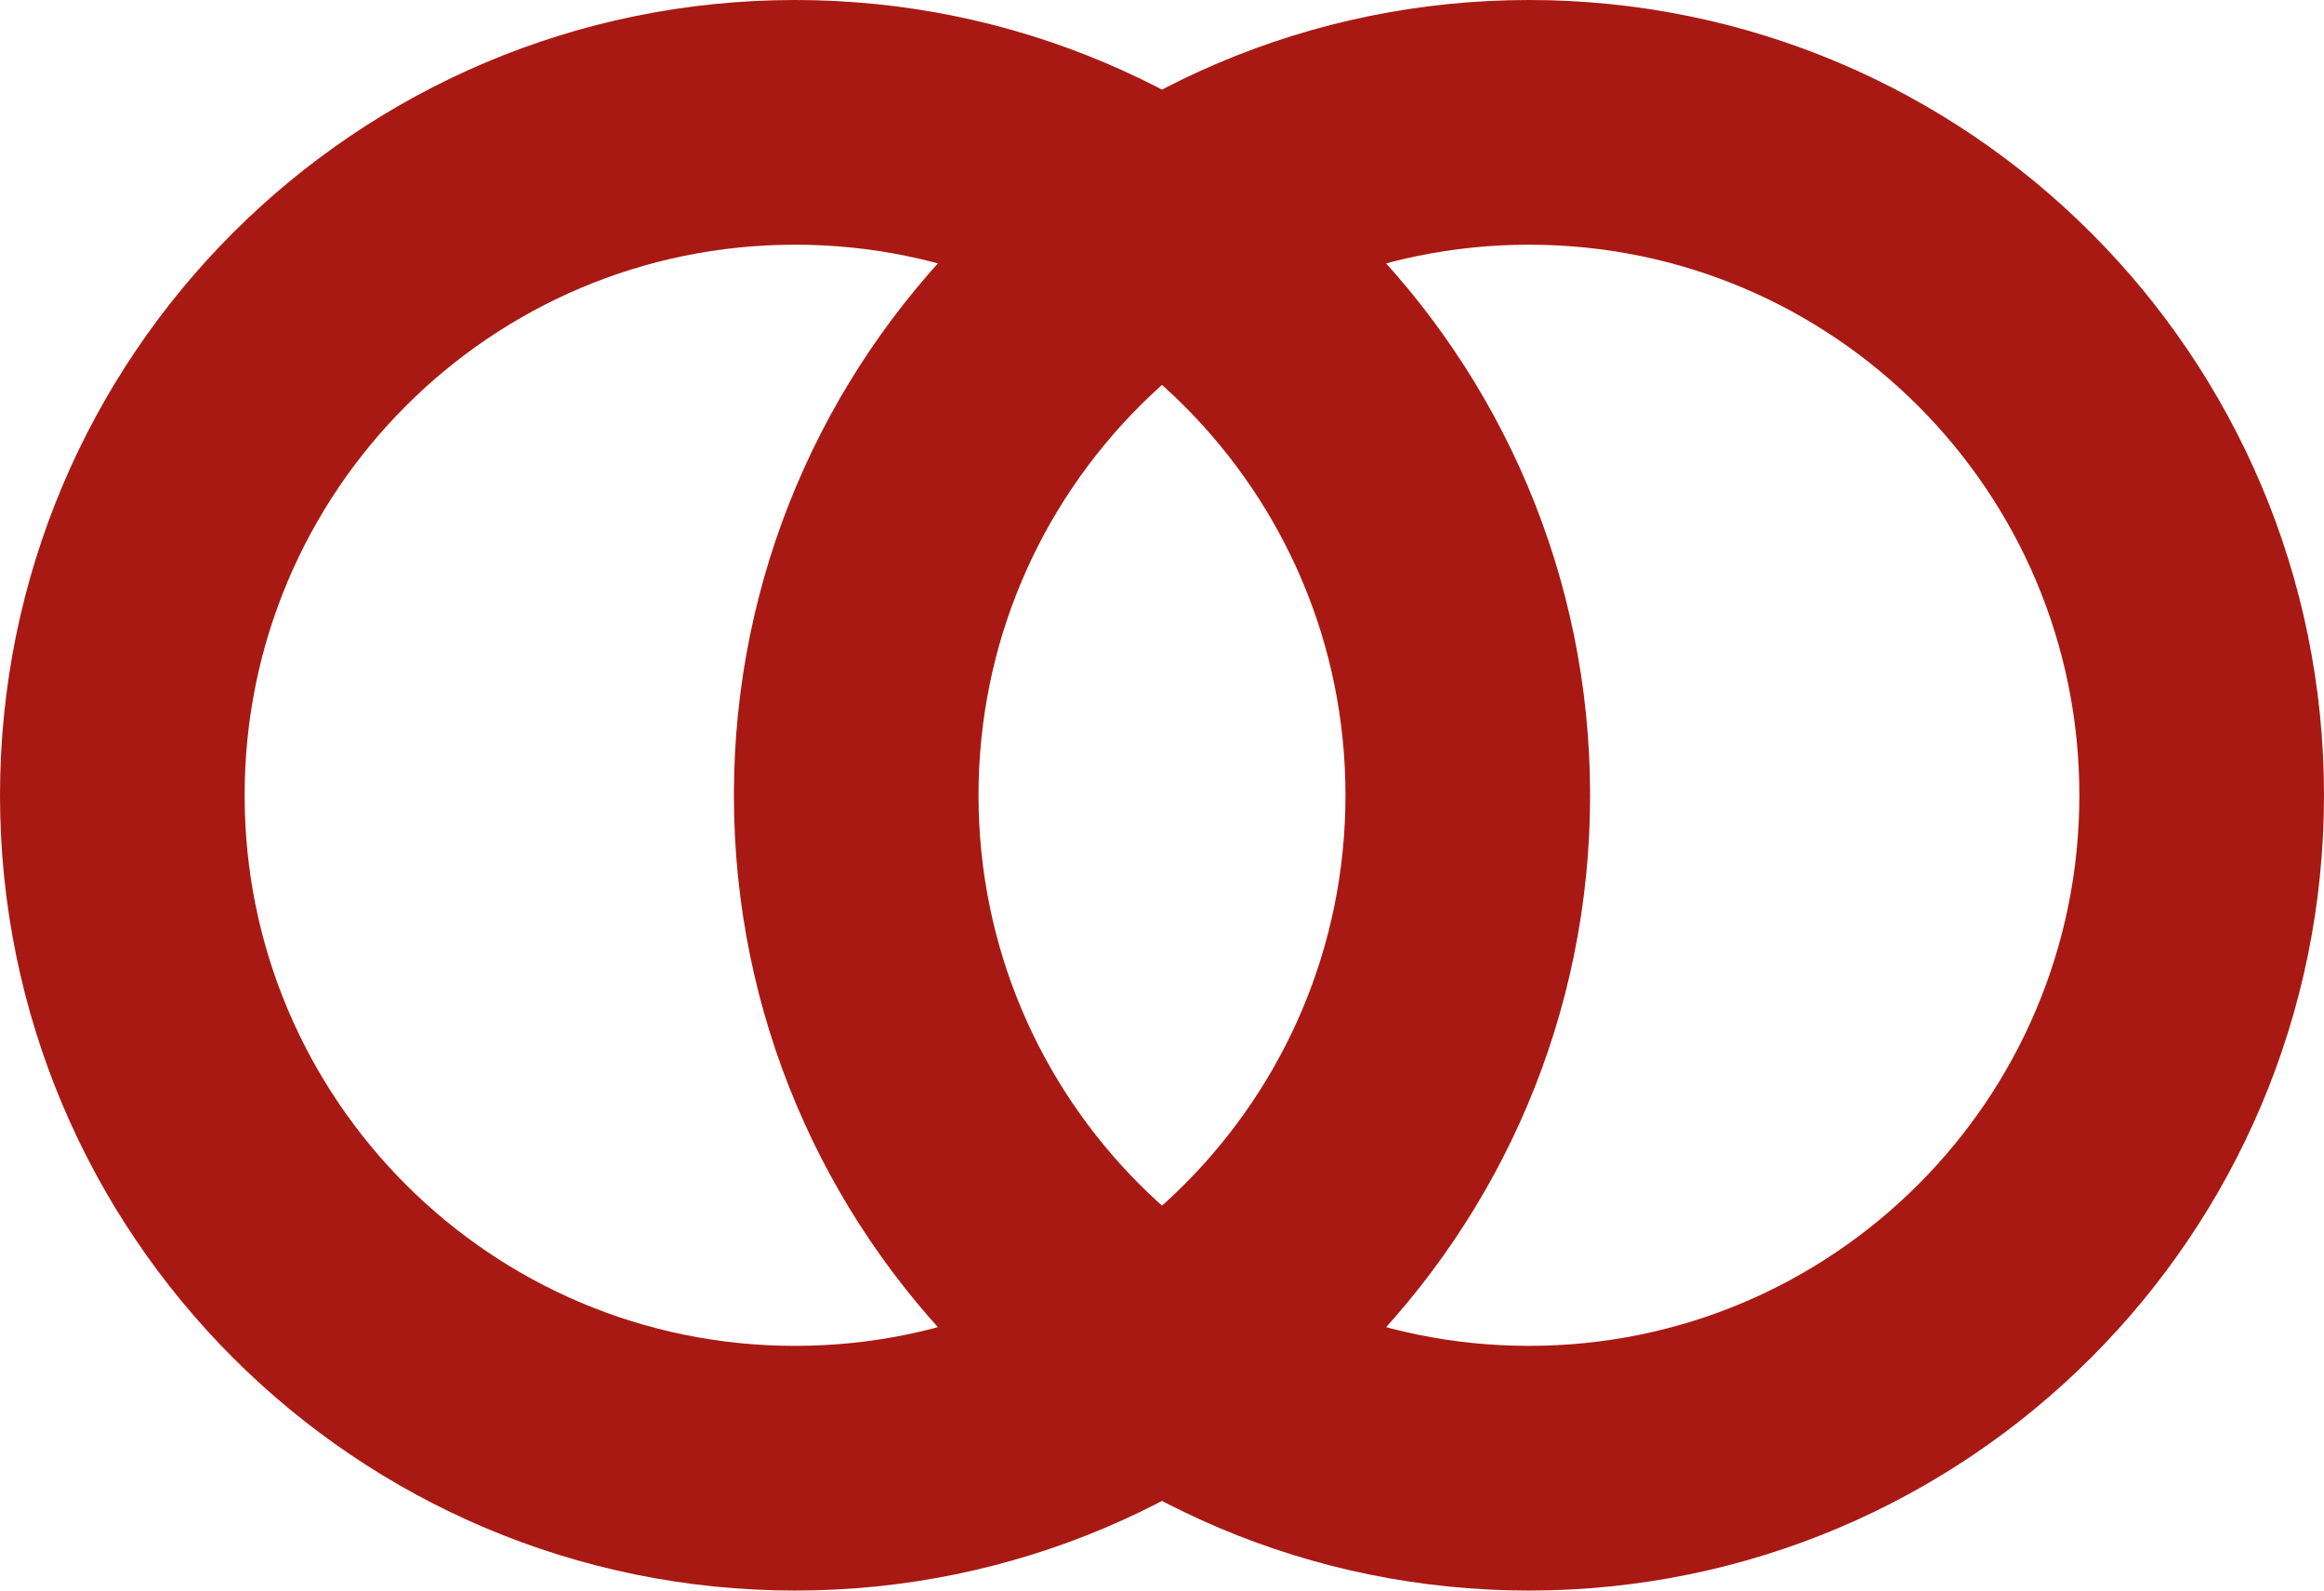
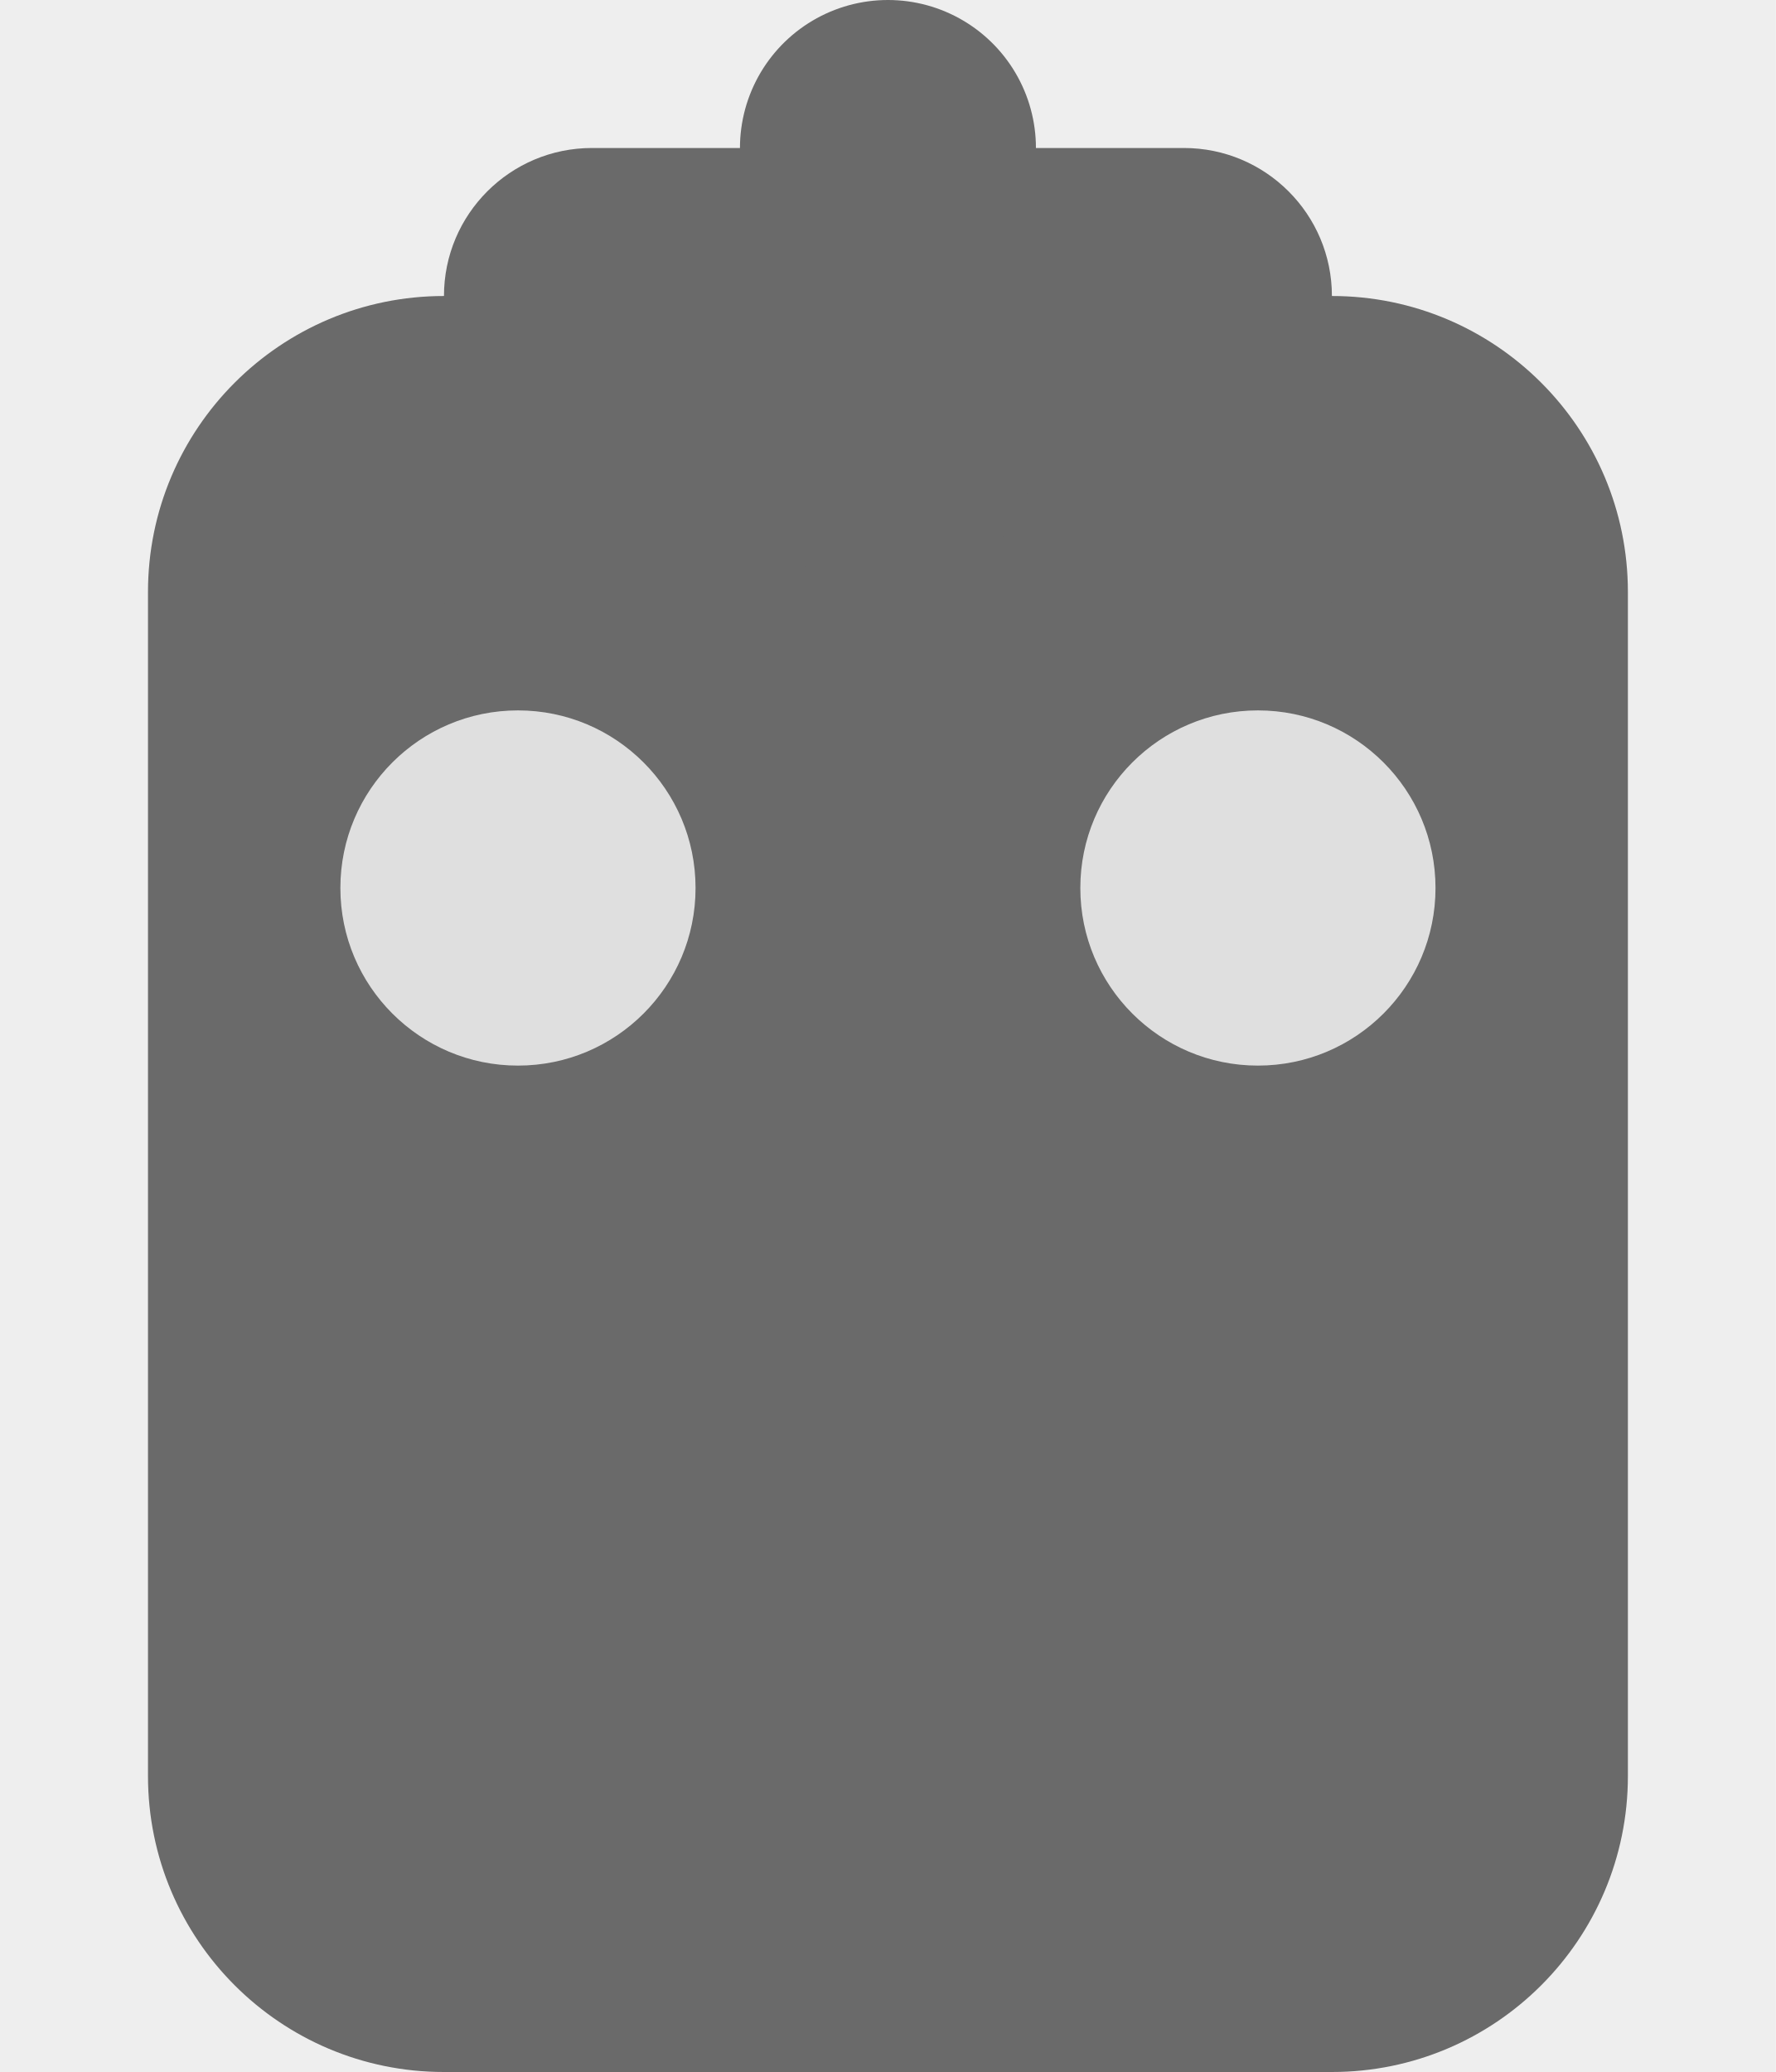
- <svg xmlns="http://www.w3.org/2000/svg" version="1.1" width="380" height="260" viewBox="0 0 380 260">
-   <g transform="scale(20 20)">
-     <g transform="translate(10 6)">
-       <circle cx="-3.5" cy="0.5" r="5.5" stroke="#a91913" stroke-width="2" fill="none" />
-       <circle cx="2.5" cy="0.5" r="5.5" stroke="#a91913" stroke-width="2" fill="none" />
-     </g>
+ <svg xmlns="http://www.w3.org/2000/svg" version="1.1" width="120" height="140" viewBox="0 0 12 14">
+   <style>
+     .blueprint {
+       stroke: #444444;
+       fill: none;
+     }
+ 
+   </style>
+   <rect width="100%" height="100%" fill="#eeeeee" stroke="none" />
+   <g transform="translate(6 6)">
+     <rect x="-5" y="-4" height="12" width="10" rx="2" fill="#6a6a6a" stroke="none" />
+     <rect x="-3" y="-5" height="4" width="6" rx="1" fill="#6a6a6a" stroke="none" />
+     <path d="M0,-3, 0,-5" stroke="#6a6a6a" stroke-width="2" stroke-linecap="round" />
+     <circle cx="-2.5" cy="0" r="1.2" fill="#dfdfdf" stroke="none" />
+     <circle cx="2.5" cy="0" r="1.2" fill="#dfdfdf" stroke="none" />
  </g>
</svg>
